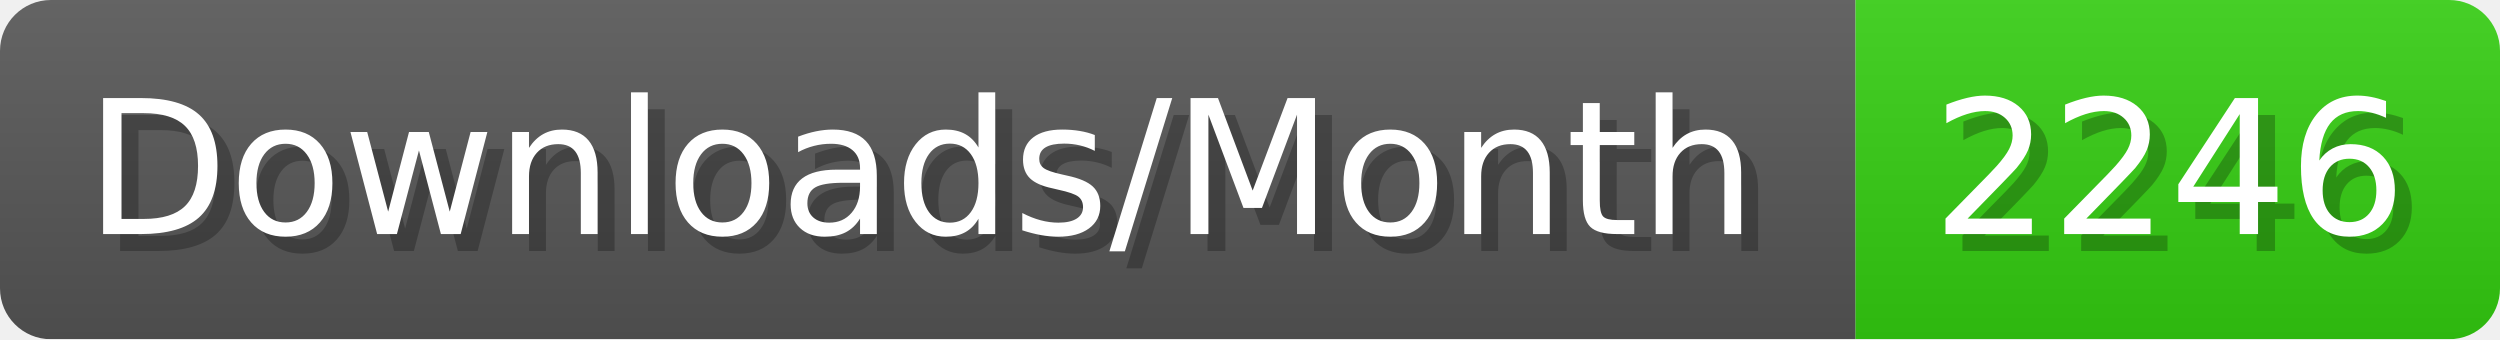
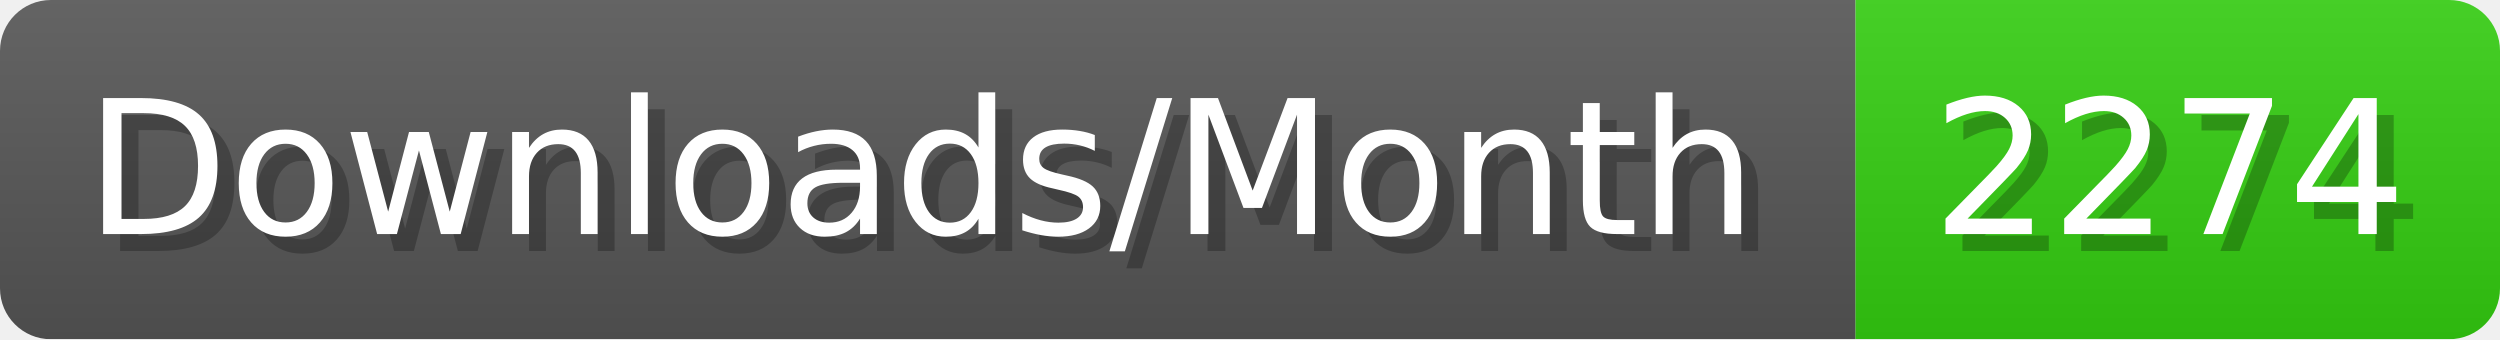
- <svg xmlns="http://www.w3.org/2000/svg" width="147.4" height="20" viewBox="0 0 1474 200" role="img" aria-label="Downloads/Month: 2246">
+ <svg xmlns="http://www.w3.org/2000/svg" width="147.4" height="20" viewBox="0 0 1474 200" role="img" aria-label="Downloads/Month: 2274">
  <linearGradient id="YlXUI" x2="0" y2="100%">
    <stop offset="0" stop-opacity=".1" stop-color="#EEE" />
    <stop offset="1" stop-opacity=".1" />
  </linearGradient>
  <mask id="JHhop">
    <rect width="1474" height="200" rx="30" fill="#FFF" />
  </mask>
  <g mask="url(#JHhop)">
    <rect width="1094" height="200" fill="#555" />
    <rect width="380" height="200" fill="#3C1" x="1094" />
    <rect width="1474" height="200" fill="url(#YlXUI)" />
  </g>
  <g aria-hidden="true" fill="#fff" text-anchor="start" font-family="Verdana,DejaVu Sans,sans-serif" font-size="110">
    <text x="60" y="148" textLength="994" fill="#000" opacity="0.25">Downloads/Month</text>
    <text x="50" y="138" textLength="994">Downloads/Month</text>
-     <text x="1149" y="148" textLength="280" fill="#000" opacity="0.25">2246</text>
-     <text x="1139" y="138" textLength="280">2246</text>
+     <text x="1149" y="148" textLength="280" fill="#000" opacity="0.25">2274</text>
+     <text x="1139" y="138" textLength="280">2274</text>
  </g>
</svg>
